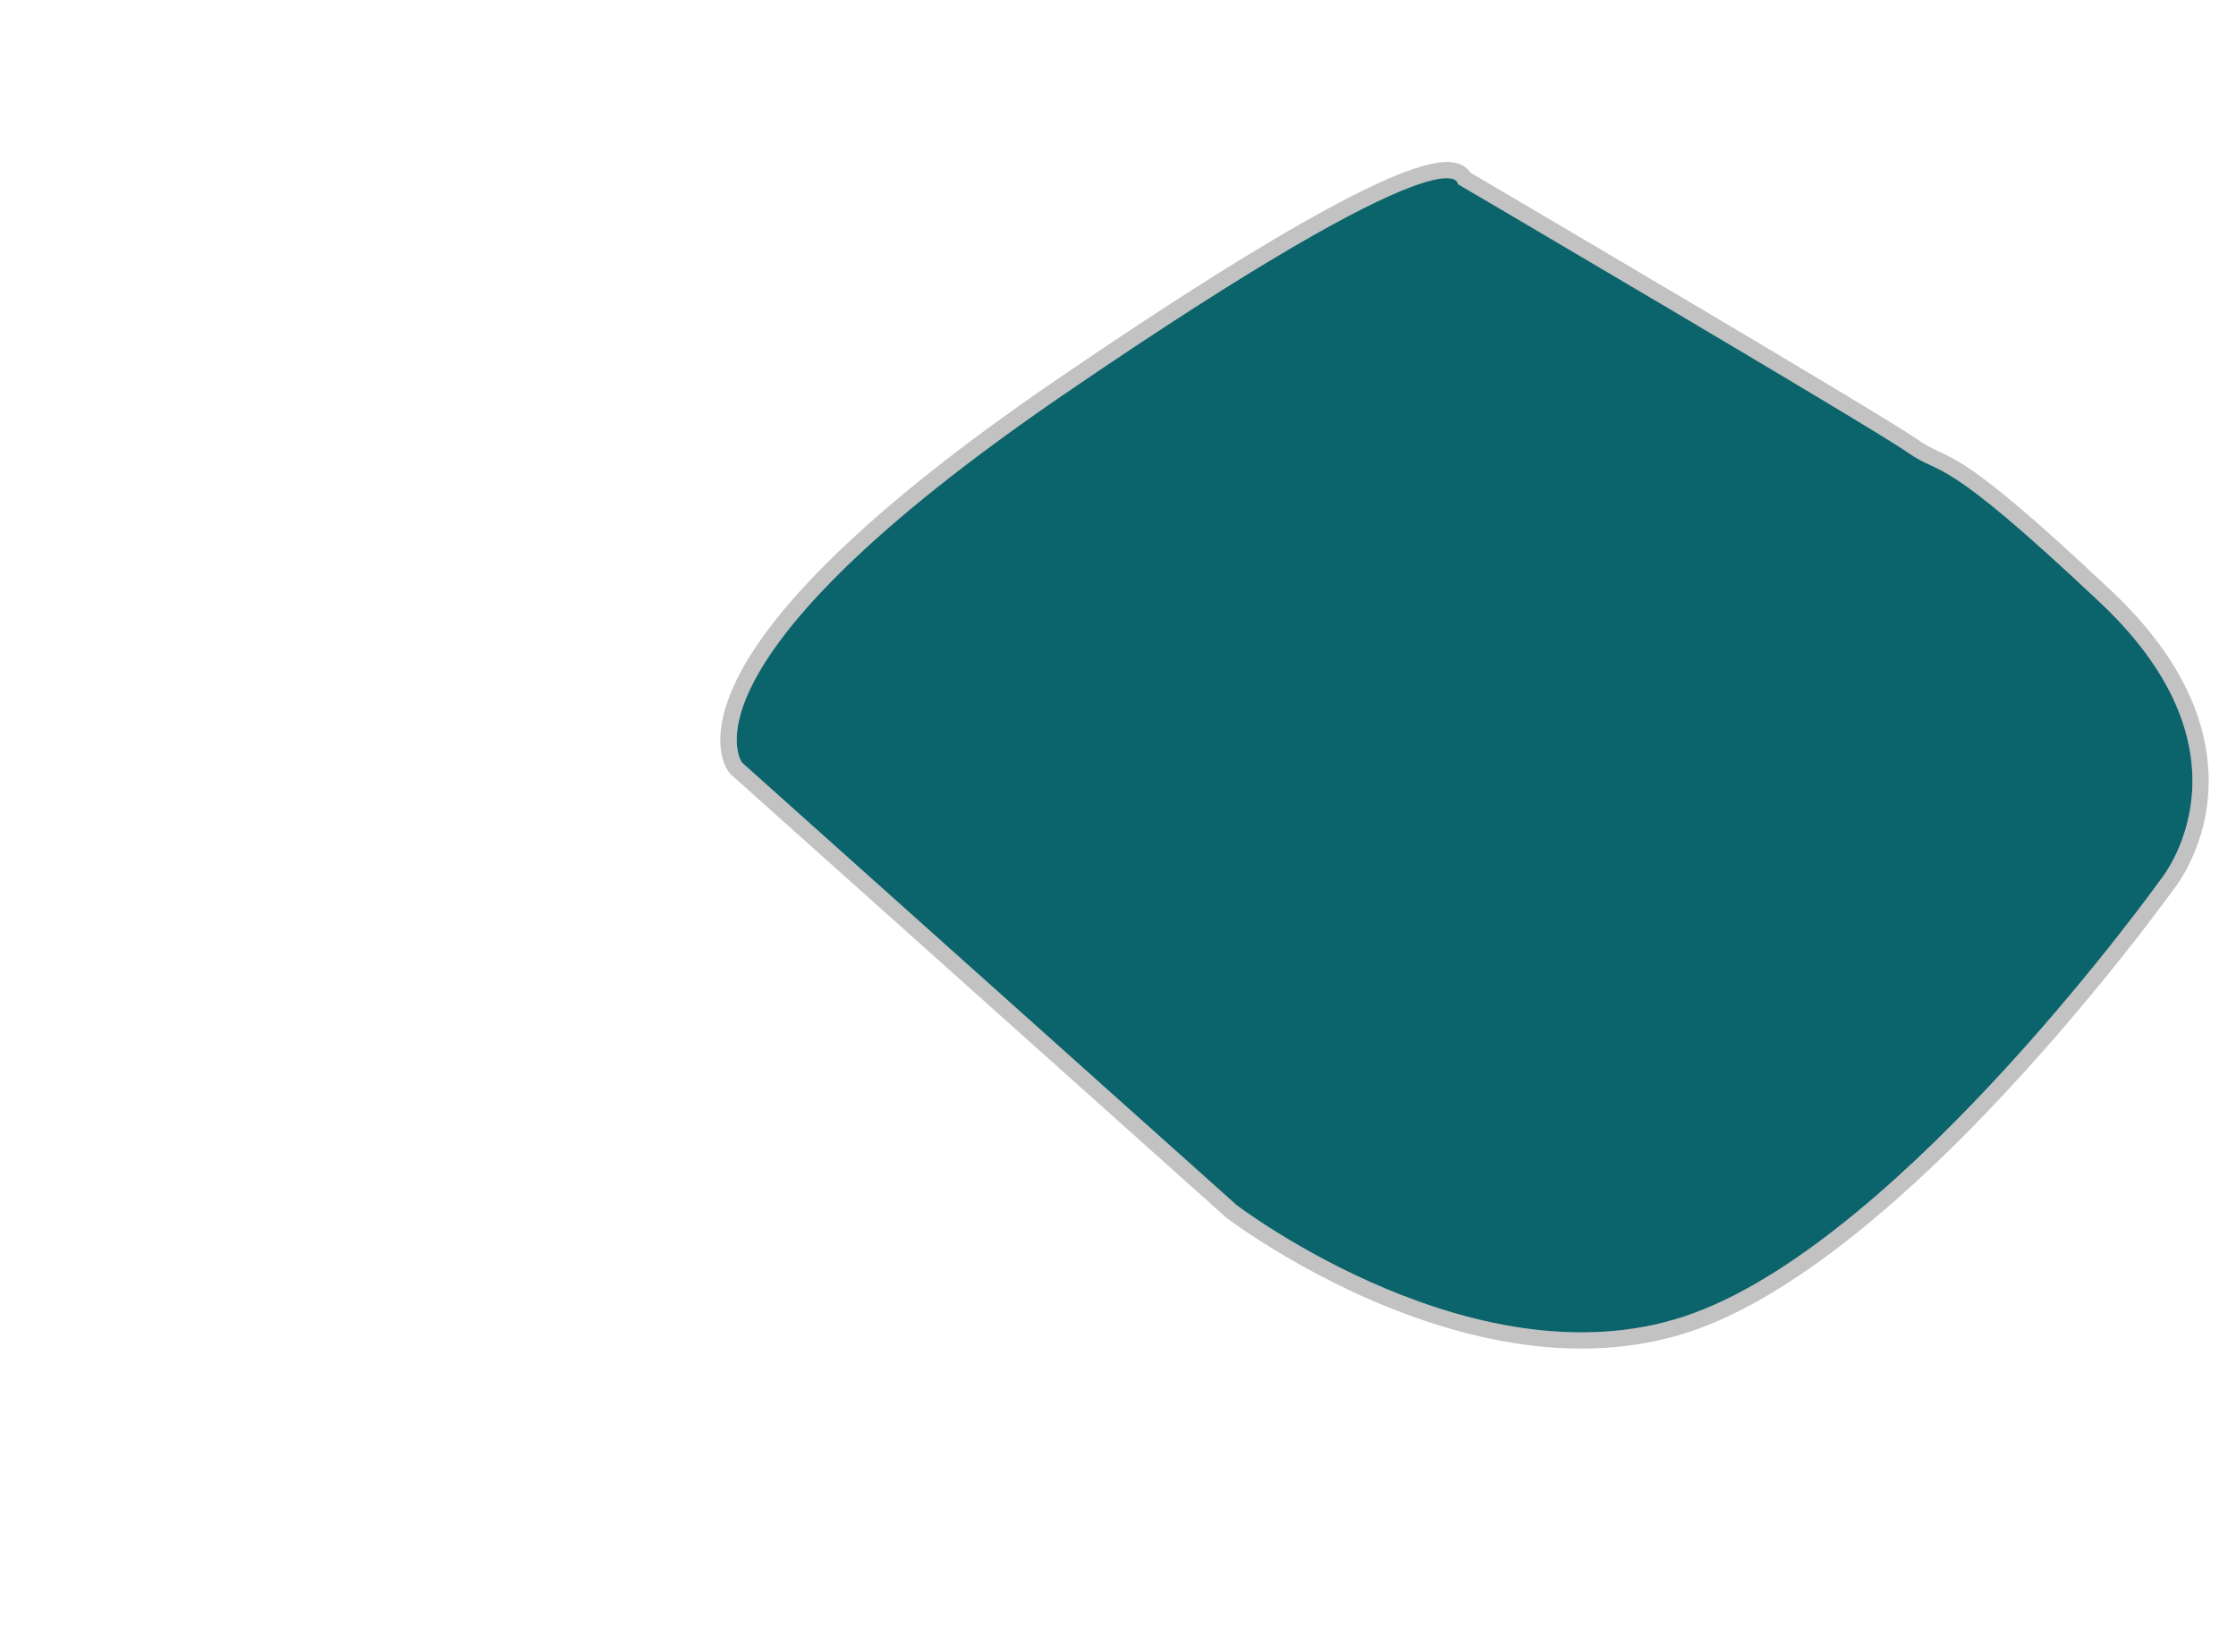
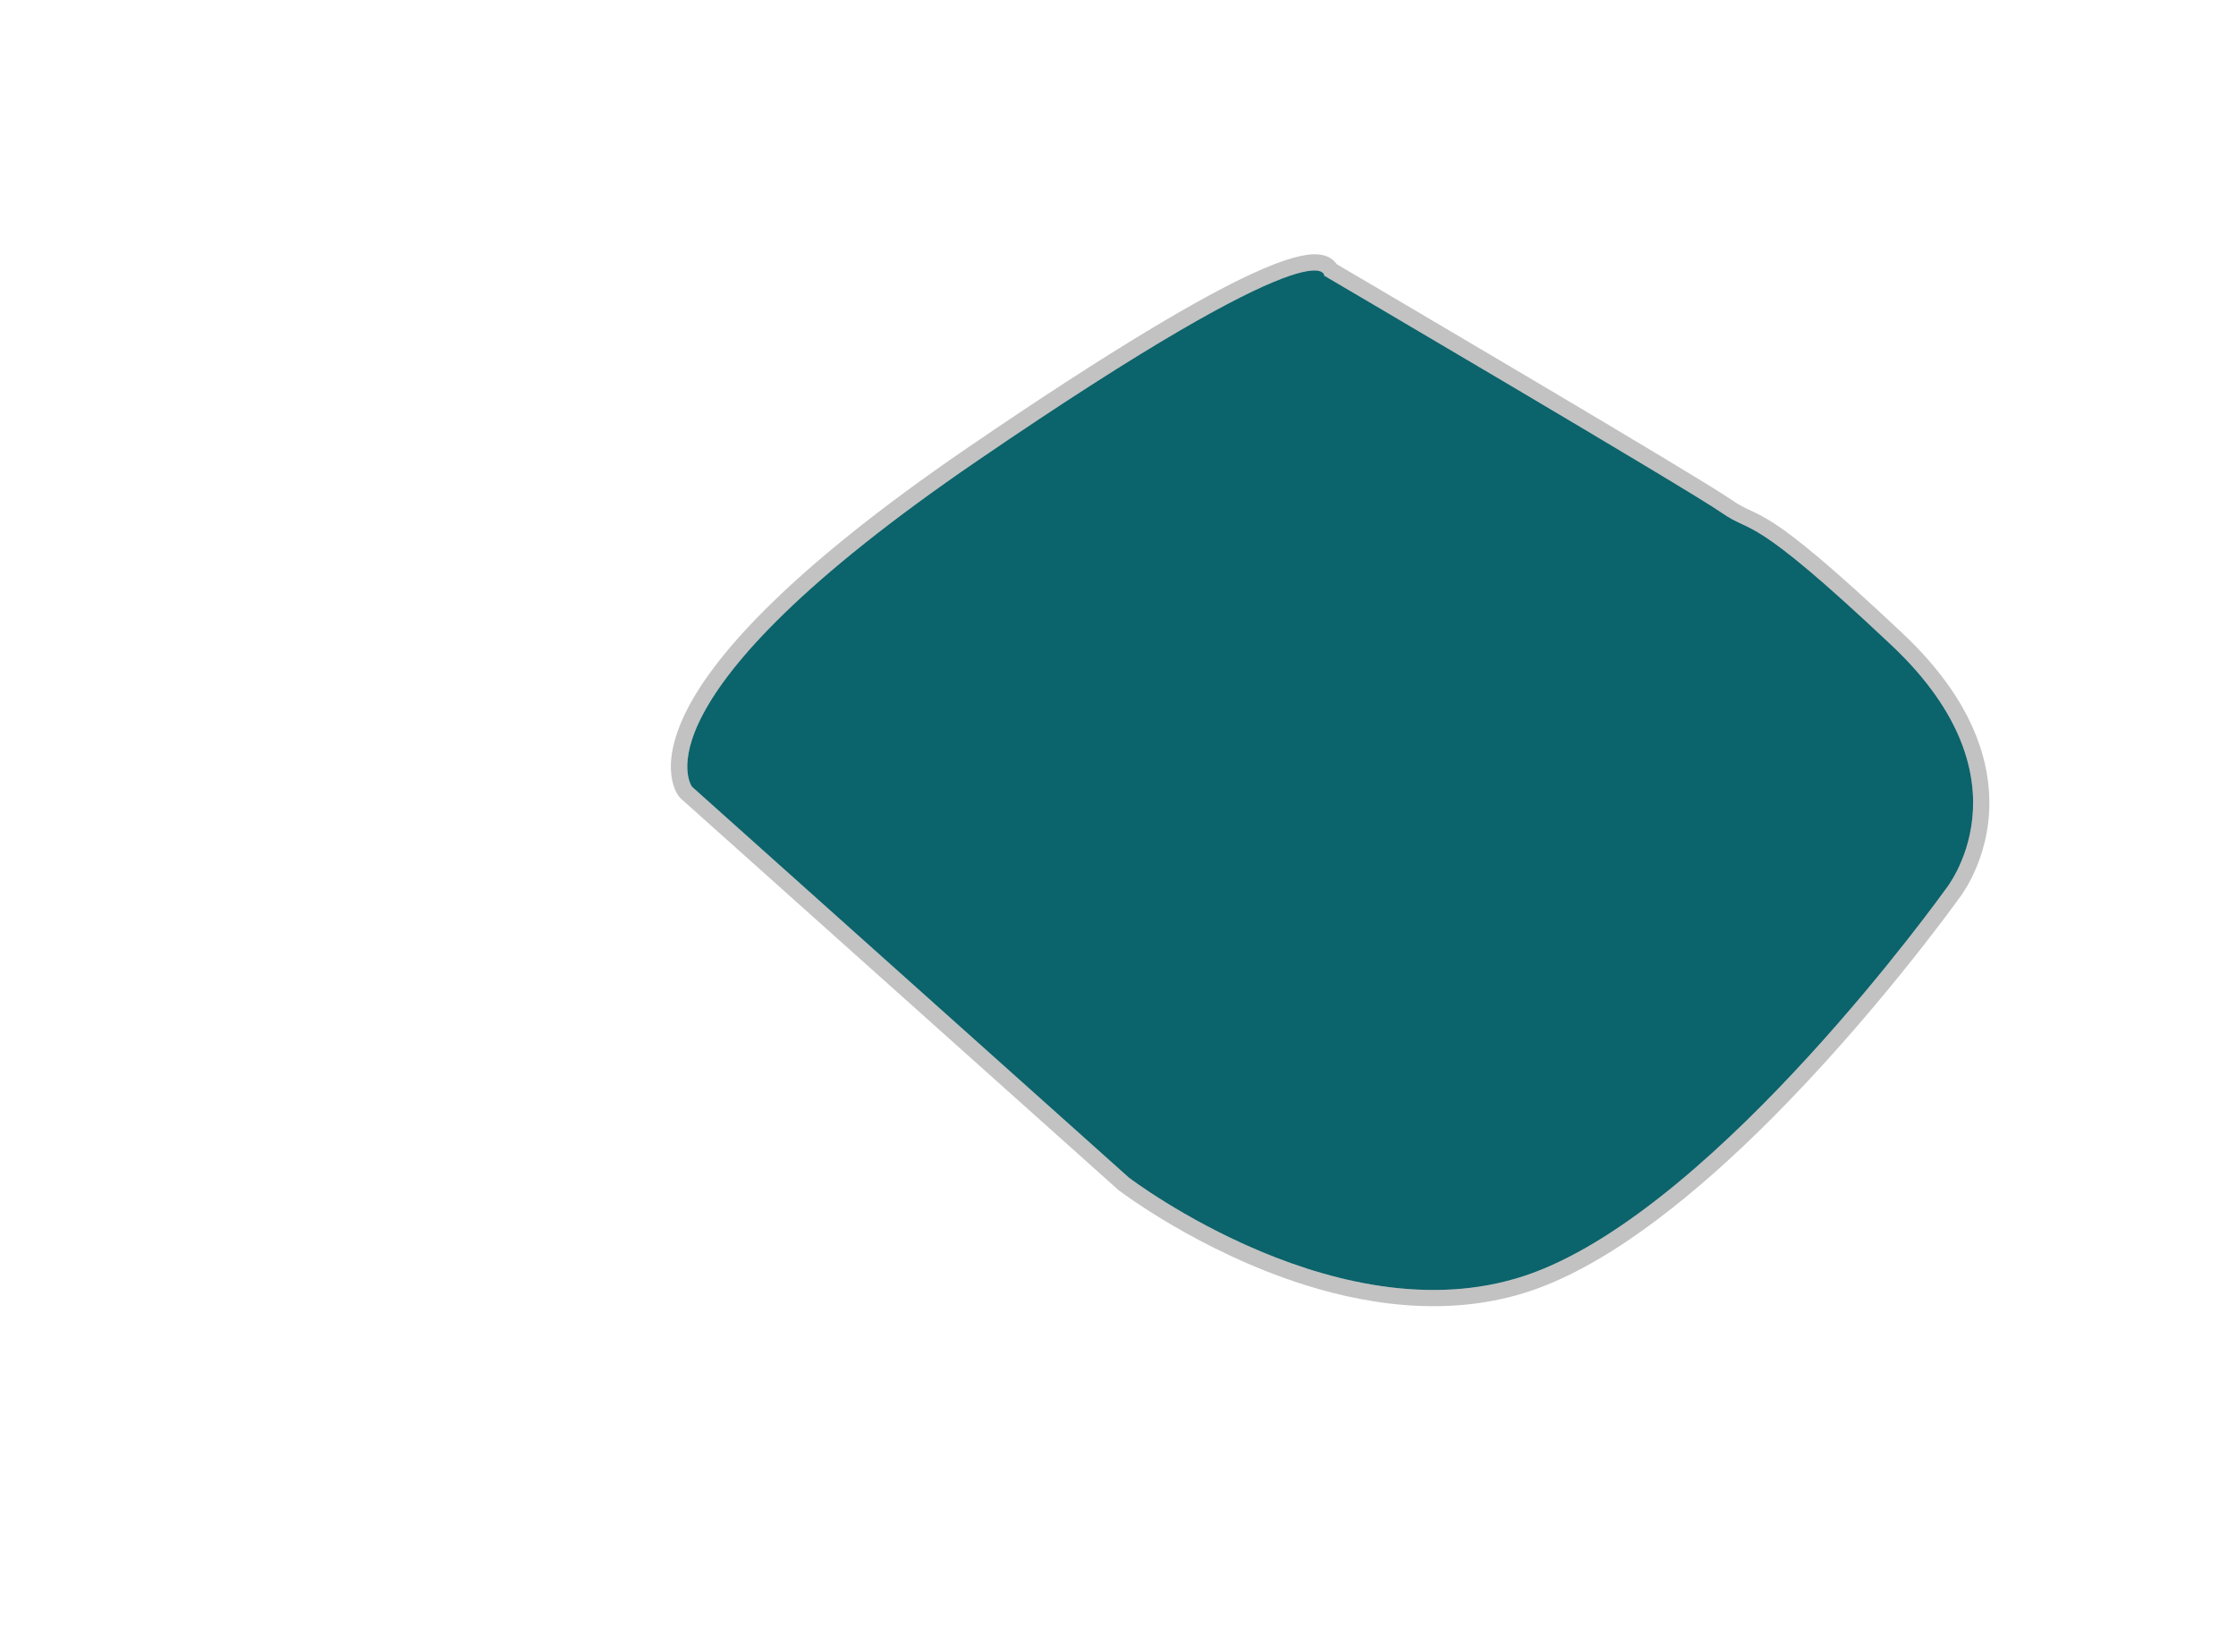
<svg xmlns="http://www.w3.org/2000/svg" width="100%" height="100%" viewBox="0 0 19500 14400" version="1.1" xml:space="preserve" style="fill-rule:evenodd;clip-rule:evenodd;stroke-linejoin:round;stroke-miterlimit:2;">
-   <path d="M6471.47,6650.83l4313.23,3858.76c0,0 2133.8,1627.55 3990.08,940.385c1856.28,-687.16 4071.12,-3783.71 4071.12,-3783.71c-0,0 886.898,-1074.66 -530.016,-2410.81c-1416.91,-1336.16 -1362.34,-1087.59 -1681.12,-1311.12c-318.773,-223.524 -3921.29,-2339.08 -3921.29,-2339.08c0,-0 27.196,-531.991 -3426.7,1828.38c-3453.9,2360.38 -2815.31,3217.19 -2815.31,3217.19Z" style="fill:#0b636b;" />
-   <path d="M6357.88,6735.49c0,-0 -226.217,-262.294 101.079,-874.872c277.057,-518.547 989.409,-1342.21 2747.89,-2543.94c1460.98,-998.424 2303.91,-1482.37 2789.77,-1708.6c357.081,-166.268 541.6,-198.992 634.684,-195.572c107.057,3.933 154.416,46.673 179.722,76.187c4.997,5.828 9.442,11.658 13.394,17.436c391.606,230.144 3591.72,2111.88 3891.68,2322.21c321.832,225.668 266.466,-24.934 1696.98,1324.04c601.791,567.492 806.804,1093.56 842.641,1516.94c52.647,621.973 -260.134,1036.26 -297.014,1082.73c-48.965,68.056 -834.714,1153.92 -1848.73,2169.31c-707.719,708.675 -1527.24,1380.59 -2286.01,1661.47c-773.387,286.293 -1593.08,190.504 -2298.22,-31.913c-1040.25,-328.116 -1826.96,-928.687 -1826.96,-928.687c-2.938,-2.241 -5.787,-4.596 -8.54,-7.059l-4313.23,-3858.76c-7.061,-6.316 -13.47,-13.326 -19.132,-20.922Zm113.589,-84.659l4313.23,3858.76c0,0 2133.8,1627.55 3990.08,940.385c1856.28,-687.16 4071.12,-3783.71 4071.12,-3783.71c-0,0 886.898,-1074.66 -530.016,-2410.81c-1416.91,-1336.16 -1362.34,-1087.59 -1681.12,-1311.12c-318.773,-223.524 -3921.29,-2339.08 -3921.29,-2339.08c0,-0 27.196,-531.991 -3426.7,1828.38c-3453.9,2360.38 -2815.31,3217.19 -2815.31,3217.19Z" style="fill-opacity:0.24;" />
+   <path d="M6035.01,6860.94l3809.88,3408.45c0,0 1884.79,1437.61 3524.44,830.643c1639.66,-606.969 3596.02,-3342.16 3596.02,-3342.16c0,-0 783.399,-949.247 -468.164,-2129.47c-1251.56,-1180.23 -1203.36,-960.672 -1484.93,-1158.11c-281.572,-197.439 -3463.68,-2066.11 -3463.68,-2066.11c-0,-0 24.022,-469.908 -3026.81,1615.02c-3050.84,2084.92 -2486.76,2841.75 -2486.76,2841.75Z" style="fill:#0b636b;" />
+   <path d="M5921.42,6945.59c-0,0 -207.614,-237.246 87.957,-790.445c245.304,-459.118 875.52,-1188.92 2432.46,-2252.92c1291.69,-882.735 2036.99,-1310.53 2466.56,-1510.55c319.551,-148.793 484.902,-177.344 568.203,-174.284c101.828,3.742 146.622,44.984 170.692,73.057c3.936,4.59 7.52,9.181 10.782,13.746c359.52,211.299 3171.26,1864.79 3435.52,2050.09c284.631,199.583 235.634,-22.012 1500.79,1171.04c535.65,505.121 717.539,973.703 749.437,1350.55c46.905,554.144 -230.871,923.862 -265.65,967.761c-45.808,63.646 -739.614,1021.78 -1634.47,1917.84c-626.898,627.746 -1353.07,1222.6 -2025.19,1471.4c-686.736,254.217 -1414.59,169.571 -2040.73,-27.926c-921.744,-290.737 -1618.81,-822.932 -1618.81,-822.932c-2.938,-2.241 -5.787,-4.596 -8.54,-7.059l-3809.88,-3408.45c-7.061,-6.317 -13.47,-13.326 -19.132,-20.923Zm113.588,-84.658l3809.88,3408.45c0,0 1884.79,1437.61 3524.44,830.643c1639.66,-606.969 3596.02,-3342.16 3596.02,-3342.16c0,-0 783.399,-949.247 -468.164,-2129.47c-1251.56,-1180.23 -1203.36,-960.672 -1484.93,-1158.11c-281.572,-197.439 -3463.68,-2066.11 -3463.68,-2066.11c-0,-0 24.022,-469.908 -3026.81,1615.02c-3050.84,2084.92 -2486.76,2841.75 -2486.76,2841.75Z" style="fill-opacity:0.24;" />
</svg>
